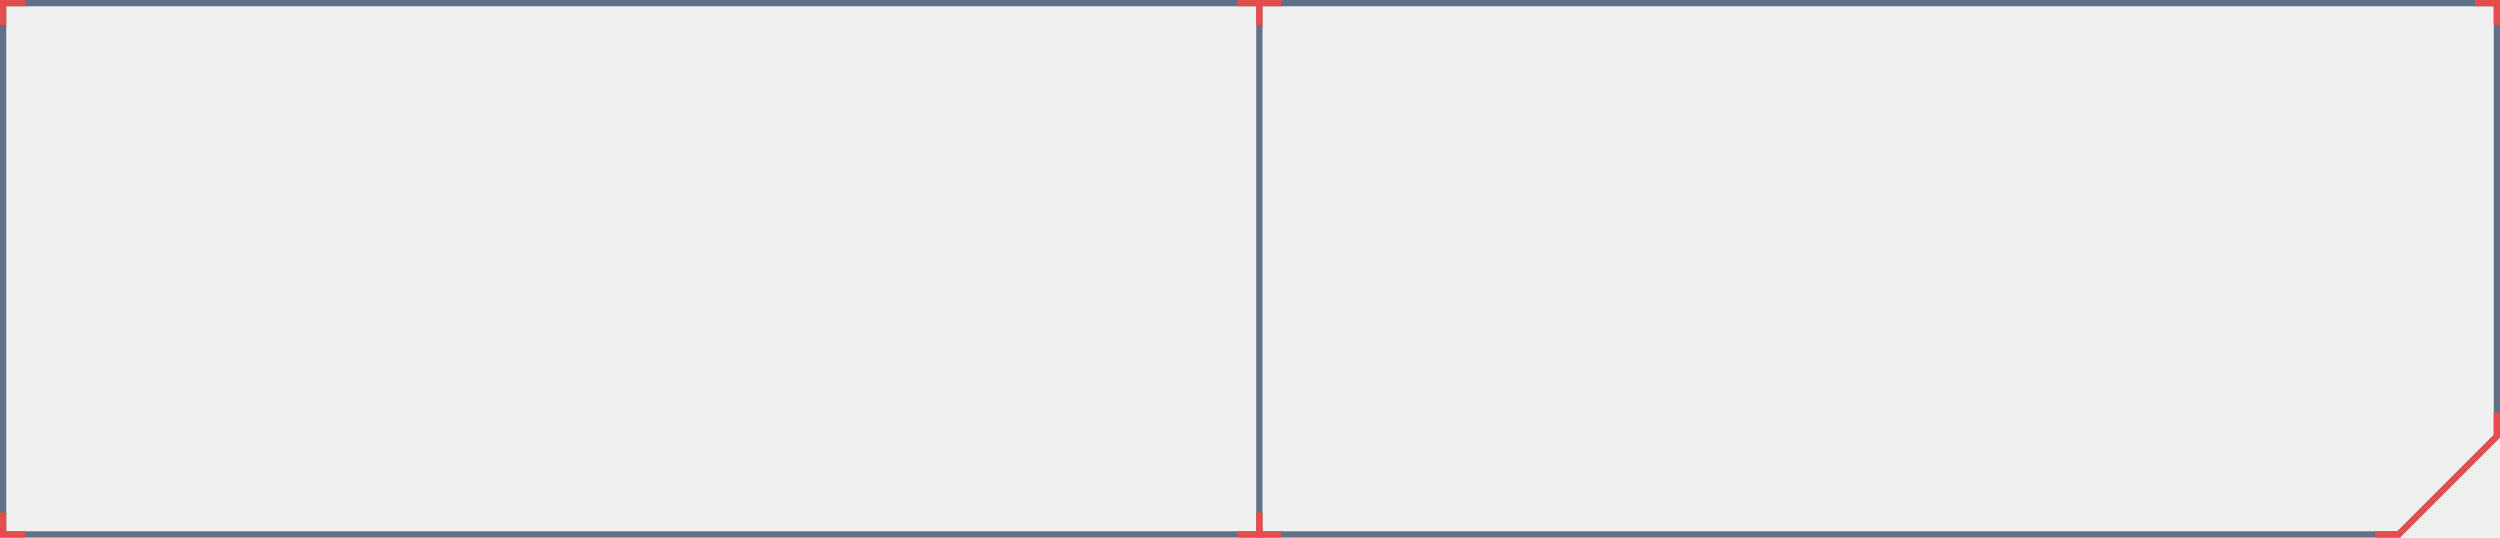
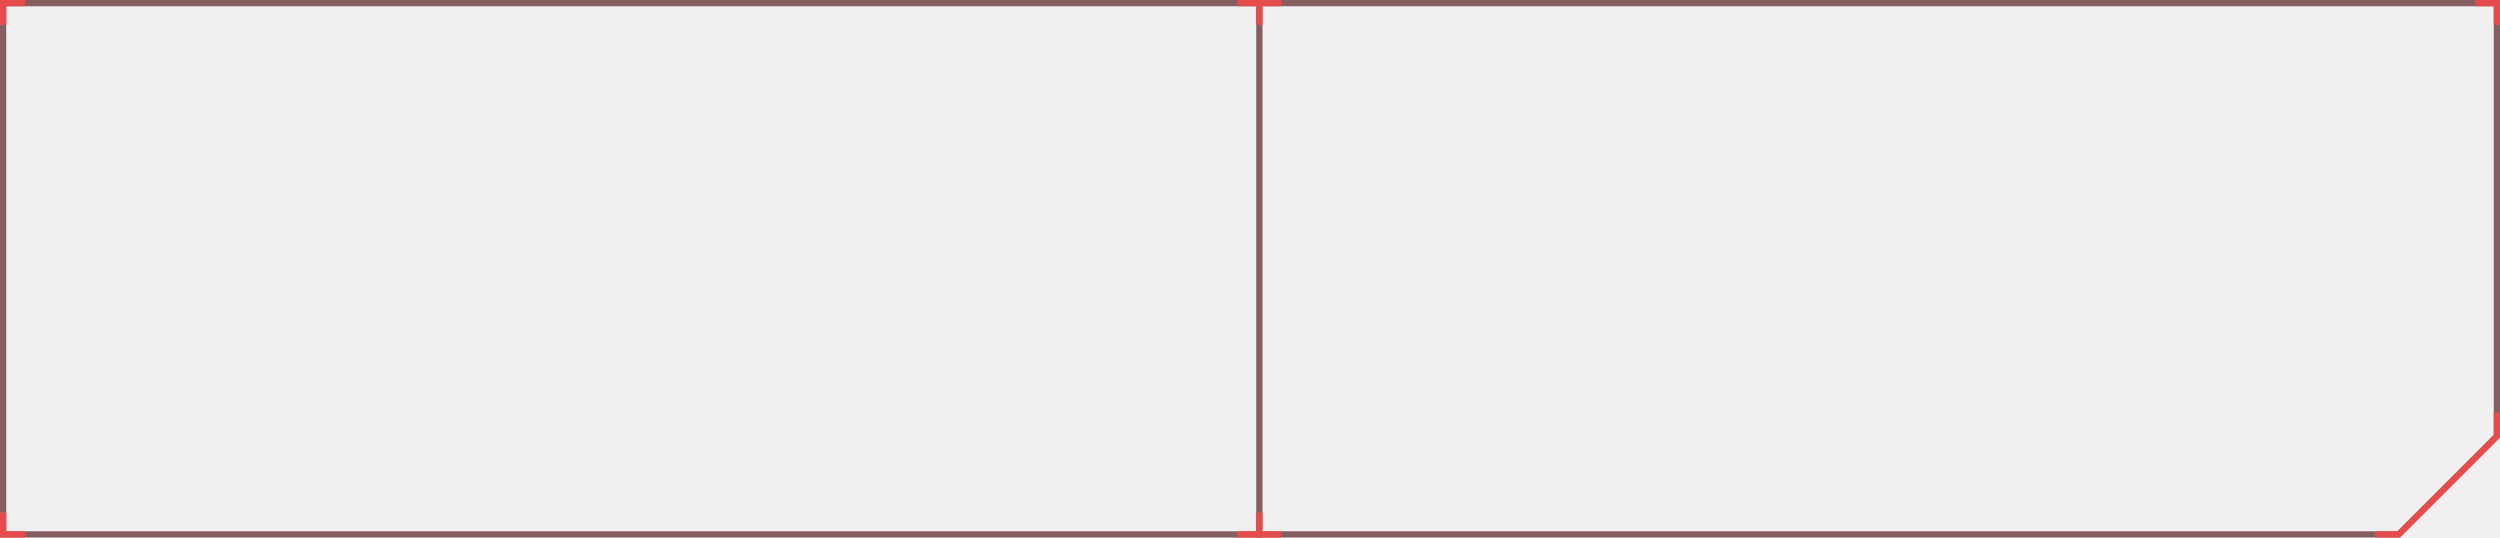
<svg xmlns="http://www.w3.org/2000/svg" width="400" height="86" viewBox="0 0 400 86" fill="none">
  <mask id="path-1-inside-1_1190_2358" fill="white">
    <path fill-rule="evenodd" clip-rule="evenodd" d="M400 0H0V70V86H384L400 70V0Z" />
  </mask>
-   <path d="M0 0V-1H-1V0H0ZM400 0H401V-1H400V0ZM0 86H-1V87H0V86ZM384 86V87H384.414L384.707 86.707L384 86ZM400 70L400.707 70.707L401 70.414V70H400ZM0 1H400V-1H0V1ZM1 70V0H-1V70H1ZM-1 70V86H1V70H-1ZM0 87H384V85H0V87ZM384.707 86.707L400.707 70.707L399.293 69.293L383.293 85.293L384.707 86.707ZM399 0V70H401V0H399Z" fill="#5F7285" mask="url(#path-1-inside-1_1190_2358)" />
-   <rect x="201" y="86" width="86" height="1" transform="rotate(-90 201 86)" fill="#5F7285" />
+   <path d="M0 0V-1H-1V0H0ZM400 0H401V-1H400V0ZM0 86H-1V87H0V86ZM384 86V87H384.414L384.707 86.707L384 86ZM400 70L400.707 70.707L401 70.414V70H400ZM0 1H400V-1H0V1ZM1 70V0H-1V70H1ZM-1 70V86H1V70H-1ZM0 87H384V85H0V87ZM384.707 86.707L400.707 70.707L399.293 69.293L383.293 85.293L384.707 86.707ZM399 0V70H401V0H399Z" fill="#855f5f" mask="url(#path-1-inside-1_1190_2358)" />
+   <rect x="201" y="86" width="86" height="1" transform="rotate(-90 201 86)" fill="#855f5f" />
  <path fill-rule="evenodd" clip-rule="evenodd" d="M384.002 85.972L384.002 86L380.002 86L380.002 85L383.588 85L399.002 69.586L399.002 66L400.002 66L400.002 70L400.002 70L384.016 85.986L384.002 85.972Z" fill="#e64c4c" />
  <path fill-rule="evenodd" clip-rule="evenodd" d="M1.002 82H0.002V85V86H1.002L4.002 86V85L1.002 85V82Z" fill="#e64c4c" />
  <path fill-rule="evenodd" clip-rule="evenodd" d="M1.002 4H0.002V1V0H1.002L4.002 2.38419e-07V1L1.002 1V4Z" fill="#e64c4c" />
  <path fill-rule="evenodd" clip-rule="evenodd" d="M399 4H400V1V0H399L396 2.38419e-07V1L399 1V4Z" fill="#e64c4c" />
  <path fill-rule="evenodd" clip-rule="evenodd" d="M205 1L205 0L202 -1.31134e-07L201 -1.74846e-07L198 -3.0598e-07L198 1L201 1L201 4L202 4L202 1L205 1Z" fill="#e64c4c" />
  <path fill-rule="evenodd" clip-rule="evenodd" d="M205 85L205 86L202 86L201 86L198 86L198 85L201 85L201 82L202 82L202 85L205 85Z" fill="#e64c4c" />
</svg>
